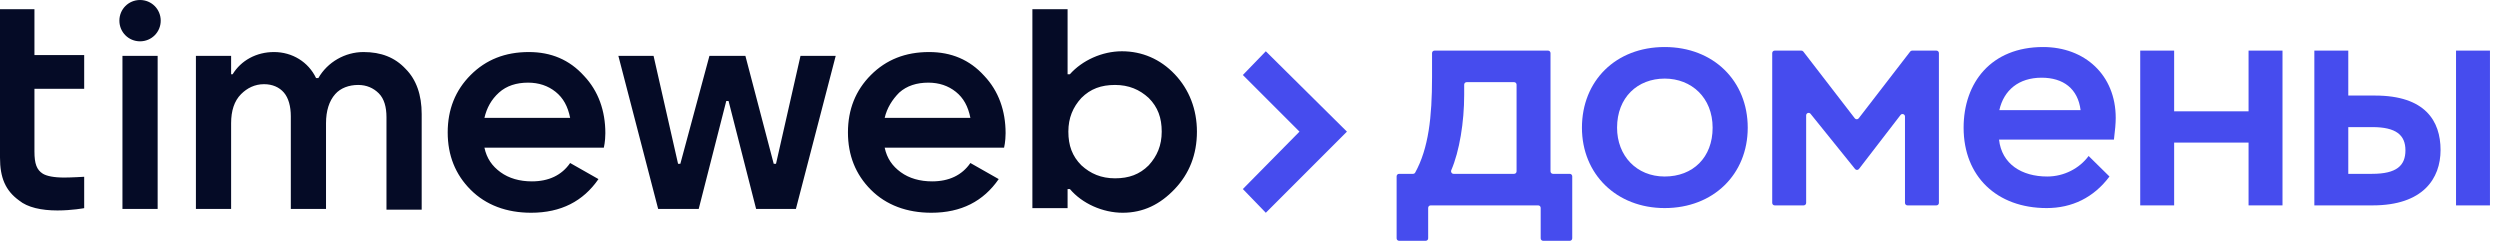
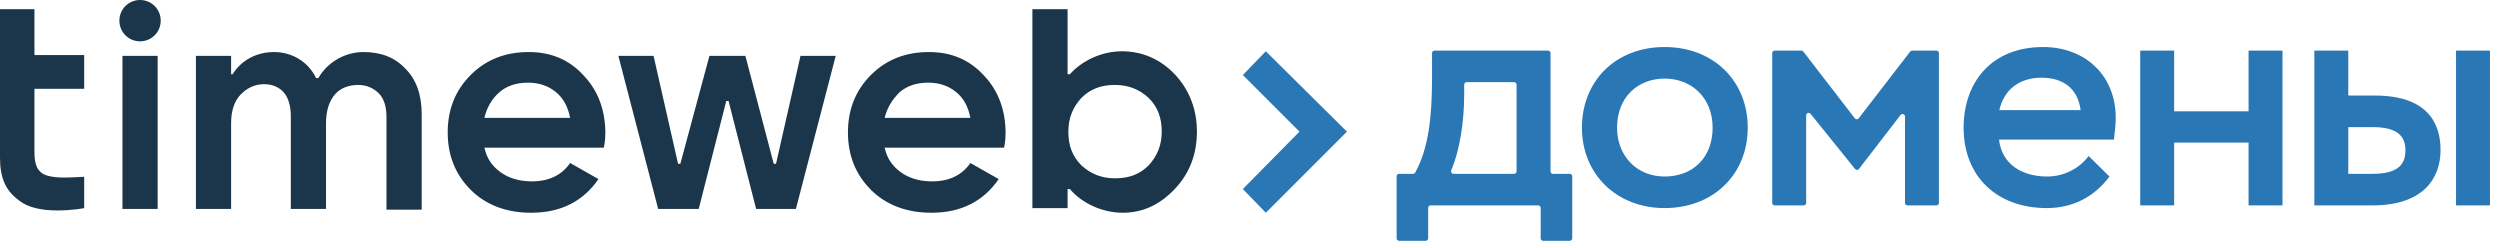
<svg xmlns="http://www.w3.org/2000/svg" width="202" height="20" viewBox="0 0 202 20" fill="none">
-   <path d="M108.832 10.636L102.277 4.143L100.422 6.06L104.998 10.636L100.422 15.274L102.277 17.191L108.832 10.636Z" fill="#464CEE" />
-   <path d="M4.638 17.005C3.339 17.005 2.226 16.758 1.546 16.201C0.433 15.397 0 14.346 0 12.738V0.742H2.783V4.452H6.802V7.173H2.783V12.243C2.783 13.233 2.968 13.728 3.463 14.037C3.772 14.222 4.329 14.346 5.194 14.346C5.751 14.346 6.802 14.284 6.802 14.284V16.819C6.802 16.819 5.813 17.005 4.638 17.005ZM80.696 14.47C79.459 16.263 77.666 17.19 75.254 17.19C73.276 17.19 71.606 16.572 70.369 15.335C69.133 14.099 68.514 12.553 68.514 10.698C68.514 8.843 69.133 7.297 70.369 6.06C71.606 4.823 73.152 4.205 75.069 4.205C76.862 4.205 78.346 4.823 79.521 6.122C80.696 7.358 81.252 8.966 81.252 10.759C81.252 11.44 81.129 11.934 81.129 11.934H71.482C71.668 12.8 72.101 13.418 72.781 13.913C73.461 14.408 74.327 14.655 75.316 14.655C76.677 14.655 77.728 14.16 78.408 13.171L80.696 14.47ZM71.482 9.523H78.408C78.222 8.595 77.852 7.915 77.233 7.42C76.615 6.926 75.873 6.678 75.007 6.678C74.079 6.678 73.276 6.926 72.657 7.482C72.101 8.039 71.668 8.719 71.482 9.523ZM48.356 14.47C47.119 16.263 45.326 17.19 42.914 17.19C40.935 17.19 39.266 16.572 38.029 15.335C36.792 14.099 36.174 12.553 36.174 10.698C36.174 8.843 36.792 7.297 38.029 6.06C39.266 4.823 40.812 4.205 42.729 4.205C44.522 4.205 46.006 4.823 47.181 6.122C48.356 7.358 48.912 8.966 48.912 10.759C48.912 11.44 48.789 11.934 48.789 11.934H39.142C39.328 12.8 39.761 13.418 40.441 13.913C41.121 14.408 41.987 14.655 42.976 14.655C44.336 14.655 45.388 14.16 46.068 13.171L48.356 14.47ZM39.142 9.523H46.068C45.882 8.595 45.511 7.915 44.893 7.42C44.275 6.926 43.532 6.678 42.667 6.678C41.739 6.678 40.935 6.926 40.317 7.482C39.699 8.039 39.328 8.719 39.142 9.523ZM12.986 1.67C12.986 0.742 12.243 0 11.316 0C10.388 0 9.646 0.742 9.646 1.67C9.646 2.597 10.388 3.339 11.316 3.339C12.243 3.339 12.986 2.597 12.986 1.67ZM64.309 16.881L67.525 4.514H64.68L62.702 13.233H62.516L60.228 4.514H57.322L54.972 13.233H54.787L52.808 4.514H49.964L53.179 16.881H56.456L58.682 8.162H58.868L61.094 16.881H64.309ZM34.072 9.214C34.072 7.668 33.639 6.431 32.773 5.565C31.907 4.638 30.794 4.205 29.372 4.205C27.888 4.205 26.466 5.009 25.724 6.307H25.538C24.92 5.009 23.621 4.205 22.137 4.205C20.715 4.205 19.478 4.885 18.798 5.998H18.674V4.514H15.83V16.881H18.674V9.956C18.674 8.966 18.922 8.162 19.478 7.606C19.973 7.111 20.591 6.802 21.333 6.802C22.014 6.802 22.57 7.049 22.941 7.482C23.312 7.915 23.498 8.595 23.498 9.399V16.881H26.342V9.956C26.342 8.966 26.59 8.162 27.084 7.606C27.517 7.111 28.197 6.864 28.939 6.864C29.619 6.864 30.176 7.111 30.609 7.544C31.042 7.977 31.227 8.657 31.227 9.461V16.943H34.072V9.214ZM12.738 16.881V4.514H9.894V16.881H12.738ZM94.918 15.274C96.093 14.037 96.712 12.491 96.712 10.636C96.712 8.843 96.093 7.235 94.918 5.998C93.743 4.761 92.259 4.143 90.652 4.143C89.044 4.143 87.436 4.885 86.447 5.998H86.261V0.742H83.417V16.819H86.261V15.274H86.447C87.436 16.448 89.106 17.19 90.713 17.19C92.383 17.19 93.743 16.51 94.918 15.274ZM92.816 7.915C93.558 8.657 93.867 9.523 93.867 10.636C93.867 11.749 93.496 12.614 92.816 13.357C92.074 14.099 91.208 14.408 90.095 14.408C88.982 14.408 88.116 14.037 87.374 13.357C86.632 12.614 86.323 11.749 86.323 10.636C86.323 9.523 86.694 8.657 87.374 7.915C88.116 7.173 88.982 6.864 90.095 6.864C91.208 6.864 92.074 7.235 92.816 7.915Z" fill="#050B26" />
-   <path d="M186.999 16.595V4.089H189.741V7.721H191.905C195.946 7.721 197.197 9.765 197.197 12.122C197.197 14.431 195.778 16.595 191.713 16.595H186.999ZM191.689 10.27H189.741V14.046H191.665C193.661 14.046 194.359 13.372 194.359 12.146C194.359 10.919 193.613 10.27 191.689 10.27ZM198.447 16.595V4.089H201.189V16.595H198.447Z" fill="#464CEE" />
-   <path d="M181.684 16.595V11.521H175.671V16.595H172.93V4.089H175.671V8.995H181.684V4.089H184.426V16.595H181.684Z" fill="#464CEE" />
-   <path d="M168.761 12.603L170.445 14.262C169.17 15.97 167.415 16.812 165.37 16.812C161.354 16.812 158.66 14.262 158.66 10.318C158.66 6.662 160.897 3.8 165.082 3.8C168.449 3.8 170.95 6.061 170.95 9.524C170.95 9.933 170.902 10.534 170.806 11.28H161.522C161.739 13.252 163.35 14.262 165.418 14.262C166.765 14.262 168.016 13.613 168.761 12.603ZM164.961 6.278C163.11 6.278 161.907 7.288 161.546 8.899H168.112C167.896 7.167 166.717 6.278 164.961 6.278Z" fill="#464CEE" />
-   <path d="M143.395 16.595C143.285 16.595 143.195 16.506 143.195 16.395V4.289C143.195 4.178 143.285 4.089 143.395 4.089H145.55C145.612 4.089 145.671 4.118 145.709 4.167L149.867 9.559C149.947 9.663 150.104 9.663 150.184 9.559L154.343 4.167C154.381 4.118 154.439 4.089 154.501 4.089H156.464C156.574 4.089 156.664 4.178 156.664 4.289V16.395C156.664 16.506 156.574 16.595 156.464 16.595H154.122C154.011 16.595 153.922 16.506 153.922 16.395V9.414C153.922 9.223 153.68 9.141 153.563 9.292L150.205 13.652C150.126 13.755 149.972 13.757 149.89 13.656L146.293 9.196C146.174 9.049 145.937 9.133 145.937 9.321V16.395C145.937 16.506 145.848 16.595 145.737 16.595H143.395Z" fill="#464CEE" />
-   <path d="M127.821 10.318C127.821 6.542 130.539 3.8 134.507 3.8C138.452 3.8 141.217 6.542 141.217 10.318C141.217 14.07 138.452 16.812 134.507 16.812C130.611 16.812 127.821 14.07 127.821 10.318ZM130.659 10.318C130.659 12.579 132.223 14.262 134.507 14.262C136.792 14.262 138.38 12.723 138.38 10.318C138.38 7.889 136.672 6.35 134.507 6.35C132.319 6.35 130.659 7.865 130.659 10.318Z" fill="#464CEE" />
-   <path d="M113.047 19.457C112.936 19.457 112.847 19.368 112.847 19.257V14.246C112.847 14.135 112.936 14.046 113.047 14.046H114.174C114.246 14.046 114.312 14.008 114.347 13.945C115.43 11.986 115.709 9.445 115.709 6.253V4.289C115.709 4.178 115.798 4.089 115.909 4.089H125.081C125.191 4.089 125.281 4.178 125.281 4.289V13.846C125.281 13.956 125.37 14.046 125.481 14.046H126.837C126.947 14.046 127.037 14.135 127.037 14.246V19.257C127.037 19.368 126.947 19.457 126.837 19.457H124.687C124.577 19.457 124.487 19.368 124.487 19.257V16.795C124.487 16.685 124.398 16.595 124.287 16.595H115.596C115.486 16.595 115.396 16.685 115.396 16.795V19.257C115.396 19.368 115.307 19.457 115.196 19.457H113.047ZM118.506 6.638C118.396 6.638 118.306 6.728 118.306 6.838V7.672C118.306 9.861 117.925 12.22 117.262 13.754C117.203 13.89 117.301 14.046 117.449 14.046H122.339C122.45 14.046 122.539 13.956 122.539 13.846V6.838C122.539 6.728 122.45 6.638 122.339 6.638H118.506Z" fill="#464CEE" />
+   <path d="M108.832 10.636L102.277 4.143L100.422 6.06L104.998 10.636L100.422 15.274L102.277 17.191L108.832 10.636Z" fill="#2A77B5" />
+   <path d="M4.638 17.005C3.339 17.005 2.226 16.758 1.546 16.201C0.433 15.397 0 14.346 0 12.738V0.742H2.783V4.452H6.802V7.173H2.783V12.243C2.783 13.233 2.968 13.728 3.463 14.037C3.772 14.222 4.329 14.346 5.194 14.346C5.751 14.346 6.802 14.284 6.802 14.284V16.819C6.802 16.819 5.813 17.005 4.638 17.005ZM80.696 14.47C79.459 16.263 77.666 17.19 75.254 17.19C73.276 17.19 71.606 16.572 70.369 15.335C69.133 14.099 68.514 12.553 68.514 10.698C68.514 8.843 69.133 7.297 70.369 6.06C71.606 4.823 73.152 4.205 75.069 4.205C76.862 4.205 78.346 4.823 79.521 6.122C80.696 7.358 81.252 8.966 81.252 10.759C81.252 11.44 81.129 11.934 81.129 11.934H71.482C71.668 12.8 72.101 13.418 72.781 13.913C73.461 14.408 74.327 14.655 75.316 14.655C76.677 14.655 77.728 14.16 78.408 13.171L80.696 14.47ZM71.482 9.523H78.408C78.222 8.595 77.852 7.915 77.233 7.42C76.615 6.926 75.873 6.678 75.007 6.678C74.079 6.678 73.276 6.926 72.657 7.482C72.101 8.039 71.668 8.719 71.482 9.523ZM48.356 14.47C47.119 16.263 45.326 17.19 42.914 17.19C40.935 17.19 39.266 16.572 38.029 15.335C36.792 14.099 36.174 12.553 36.174 10.698C36.174 8.843 36.792 7.297 38.029 6.06C39.266 4.823 40.812 4.205 42.729 4.205C44.522 4.205 46.006 4.823 47.181 6.122C48.356 7.358 48.912 8.966 48.912 10.759C48.912 11.44 48.789 11.934 48.789 11.934H39.142C39.328 12.8 39.761 13.418 40.441 13.913C41.121 14.408 41.987 14.655 42.976 14.655C44.336 14.655 45.388 14.16 46.068 13.171L48.356 14.47ZM39.142 9.523H46.068C45.882 8.595 45.511 7.915 44.893 7.42C44.275 6.926 43.532 6.678 42.667 6.678C41.739 6.678 40.935 6.926 40.317 7.482C39.699 8.039 39.328 8.719 39.142 9.523ZM12.986 1.67C12.986 0.742 12.243 0 11.316 0C10.388 0 9.646 0.742 9.646 1.67C9.646 2.597 10.388 3.339 11.316 3.339C12.243 3.339 12.986 2.597 12.986 1.67ZM64.309 16.881L67.525 4.514H64.68L62.702 13.233H62.516L60.228 4.514H57.322L54.972 13.233H54.787L52.808 4.514H49.964L53.179 16.881H56.456L58.682 8.162H58.868L61.094 16.881H64.309ZM34.072 9.214C34.072 7.668 33.639 6.431 32.773 5.565C31.907 4.638 30.794 4.205 29.372 4.205C27.888 4.205 26.466 5.009 25.724 6.307H25.538C24.92 5.009 23.621 4.205 22.137 4.205C20.715 4.205 19.478 4.885 18.798 5.998H18.674V4.514H15.83V16.881H18.674V9.956C18.674 8.966 18.922 8.162 19.478 7.606C19.973 7.111 20.591 6.802 21.333 6.802C22.014 6.802 22.57 7.049 22.941 7.482C23.312 7.915 23.498 8.595 23.498 9.399V16.881H26.342V9.956C26.342 8.966 26.59 8.162 27.084 7.606C27.517 7.111 28.197 6.864 28.939 6.864C29.619 6.864 30.176 7.111 30.609 7.544C31.042 7.977 31.227 8.657 31.227 9.461V16.943H34.072V9.214ZM12.738 16.881V4.514H9.894V16.881H12.738ZM94.918 15.274C96.093 14.037 96.712 12.491 96.712 10.636C96.712 8.843 96.093 7.235 94.918 5.998C93.743 4.761 92.259 4.143 90.652 4.143C89.044 4.143 87.436 4.885 86.447 5.998H86.261V0.742H83.417V16.819H86.261V15.274H86.447C87.436 16.448 89.106 17.19 90.713 17.19C92.383 17.19 93.743 16.51 94.918 15.274ZM92.816 7.915C93.558 8.657 93.867 9.523 93.867 10.636C93.867 11.749 93.496 12.614 92.816 13.357C92.074 14.099 91.208 14.408 90.095 14.408C88.982 14.408 88.116 14.037 87.374 13.357C86.632 12.614 86.323 11.749 86.323 10.636C86.323 9.523 86.694 8.657 87.374 7.915C88.116 7.173 88.982 6.864 90.095 6.864C91.208 6.864 92.074 7.235 92.816 7.915Z" fill="#1B364A" />
+   <path d="M186.999 16.595V4.089H189.741V7.721H191.905C195.946 7.721 197.197 9.765 197.197 12.122C197.197 14.431 195.778 16.595 191.713 16.595H186.999ZM191.689 10.27H189.741V14.046H191.665C193.661 14.046 194.359 13.372 194.359 12.146C194.359 10.919 193.613 10.27 191.689 10.27ZM198.447 16.595V4.089H201.189V16.595H198.447Z" fill="#2A77B5" />
+   <path d="M181.684 16.595V11.521H175.671V16.595H172.93V4.089H175.671V8.995H181.684V4.089H184.426V16.595H181.684Z" fill="#2A77B5" />
+   <path d="M168.761 12.603L170.445 14.262C169.17 15.97 167.415 16.812 165.37 16.812C161.354 16.812 158.66 14.262 158.66 10.318C158.66 6.662 160.897 3.8 165.082 3.8C168.449 3.8 170.95 6.061 170.95 9.524C170.95 9.933 170.902 10.534 170.806 11.28H161.522C161.739 13.252 163.35 14.262 165.418 14.262C166.765 14.262 168.016 13.613 168.761 12.603ZM164.961 6.278C163.11 6.278 161.907 7.288 161.546 8.899H168.112C167.896 7.167 166.717 6.278 164.961 6.278Z" fill="#2A77B5" />
+   <path d="M143.395 16.595C143.285 16.595 143.195 16.506 143.195 16.395V4.289C143.195 4.178 143.285 4.089 143.395 4.089H145.55C145.612 4.089 145.671 4.118 145.709 4.167L149.867 9.559C149.947 9.663 150.104 9.663 150.184 9.559L154.343 4.167C154.381 4.118 154.439 4.089 154.501 4.089H156.464C156.574 4.089 156.664 4.178 156.664 4.289V16.395C156.664 16.506 156.574 16.595 156.464 16.595H154.122C154.011 16.595 153.922 16.506 153.922 16.395V9.414C153.922 9.223 153.68 9.141 153.563 9.292L150.205 13.652C150.126 13.755 149.972 13.757 149.89 13.656L146.293 9.196C146.174 9.049 145.937 9.133 145.937 9.321V16.395C145.937 16.506 145.848 16.595 145.737 16.595H143.395Z" fill="#2A77B5" />
+   <path d="M127.821 10.318C127.821 6.542 130.539 3.8 134.507 3.8C138.452 3.8 141.217 6.542 141.217 10.318C141.217 14.07 138.452 16.812 134.507 16.812C130.611 16.812 127.821 14.07 127.821 10.318ZM130.659 10.318C130.659 12.579 132.223 14.262 134.507 14.262C136.792 14.262 138.38 12.723 138.38 10.318C138.38 7.889 136.672 6.35 134.507 6.35C132.319 6.35 130.659 7.865 130.659 10.318Z" fill="#2A77B5" />
+   <path d="M113.047 19.457C112.936 19.457 112.847 19.368 112.847 19.257V14.246C112.847 14.135 112.936 14.046 113.047 14.046H114.174C114.246 14.046 114.312 14.008 114.347 13.945C115.43 11.986 115.709 9.445 115.709 6.253V4.289C115.709 4.178 115.798 4.089 115.909 4.089H125.081C125.191 4.089 125.281 4.178 125.281 4.289V13.846C125.281 13.956 125.37 14.046 125.481 14.046H126.837C126.947 14.046 127.037 14.135 127.037 14.246V19.257C127.037 19.368 126.947 19.457 126.837 19.457H124.687C124.577 19.457 124.487 19.368 124.487 19.257V16.795C124.487 16.685 124.398 16.595 124.287 16.595H115.596C115.486 16.595 115.396 16.685 115.396 16.795V19.257C115.396 19.368 115.307 19.457 115.196 19.457H113.047ZM118.506 6.638C118.396 6.638 118.306 6.728 118.306 6.838V7.672C118.306 9.861 117.925 12.22 117.262 13.754C117.203 13.89 117.301 14.046 117.449 14.046H122.339C122.45 14.046 122.539 13.956 122.539 13.846V6.838C122.539 6.728 122.45 6.638 122.339 6.638H118.506Z" fill="#2A77B5" />
</svg>
